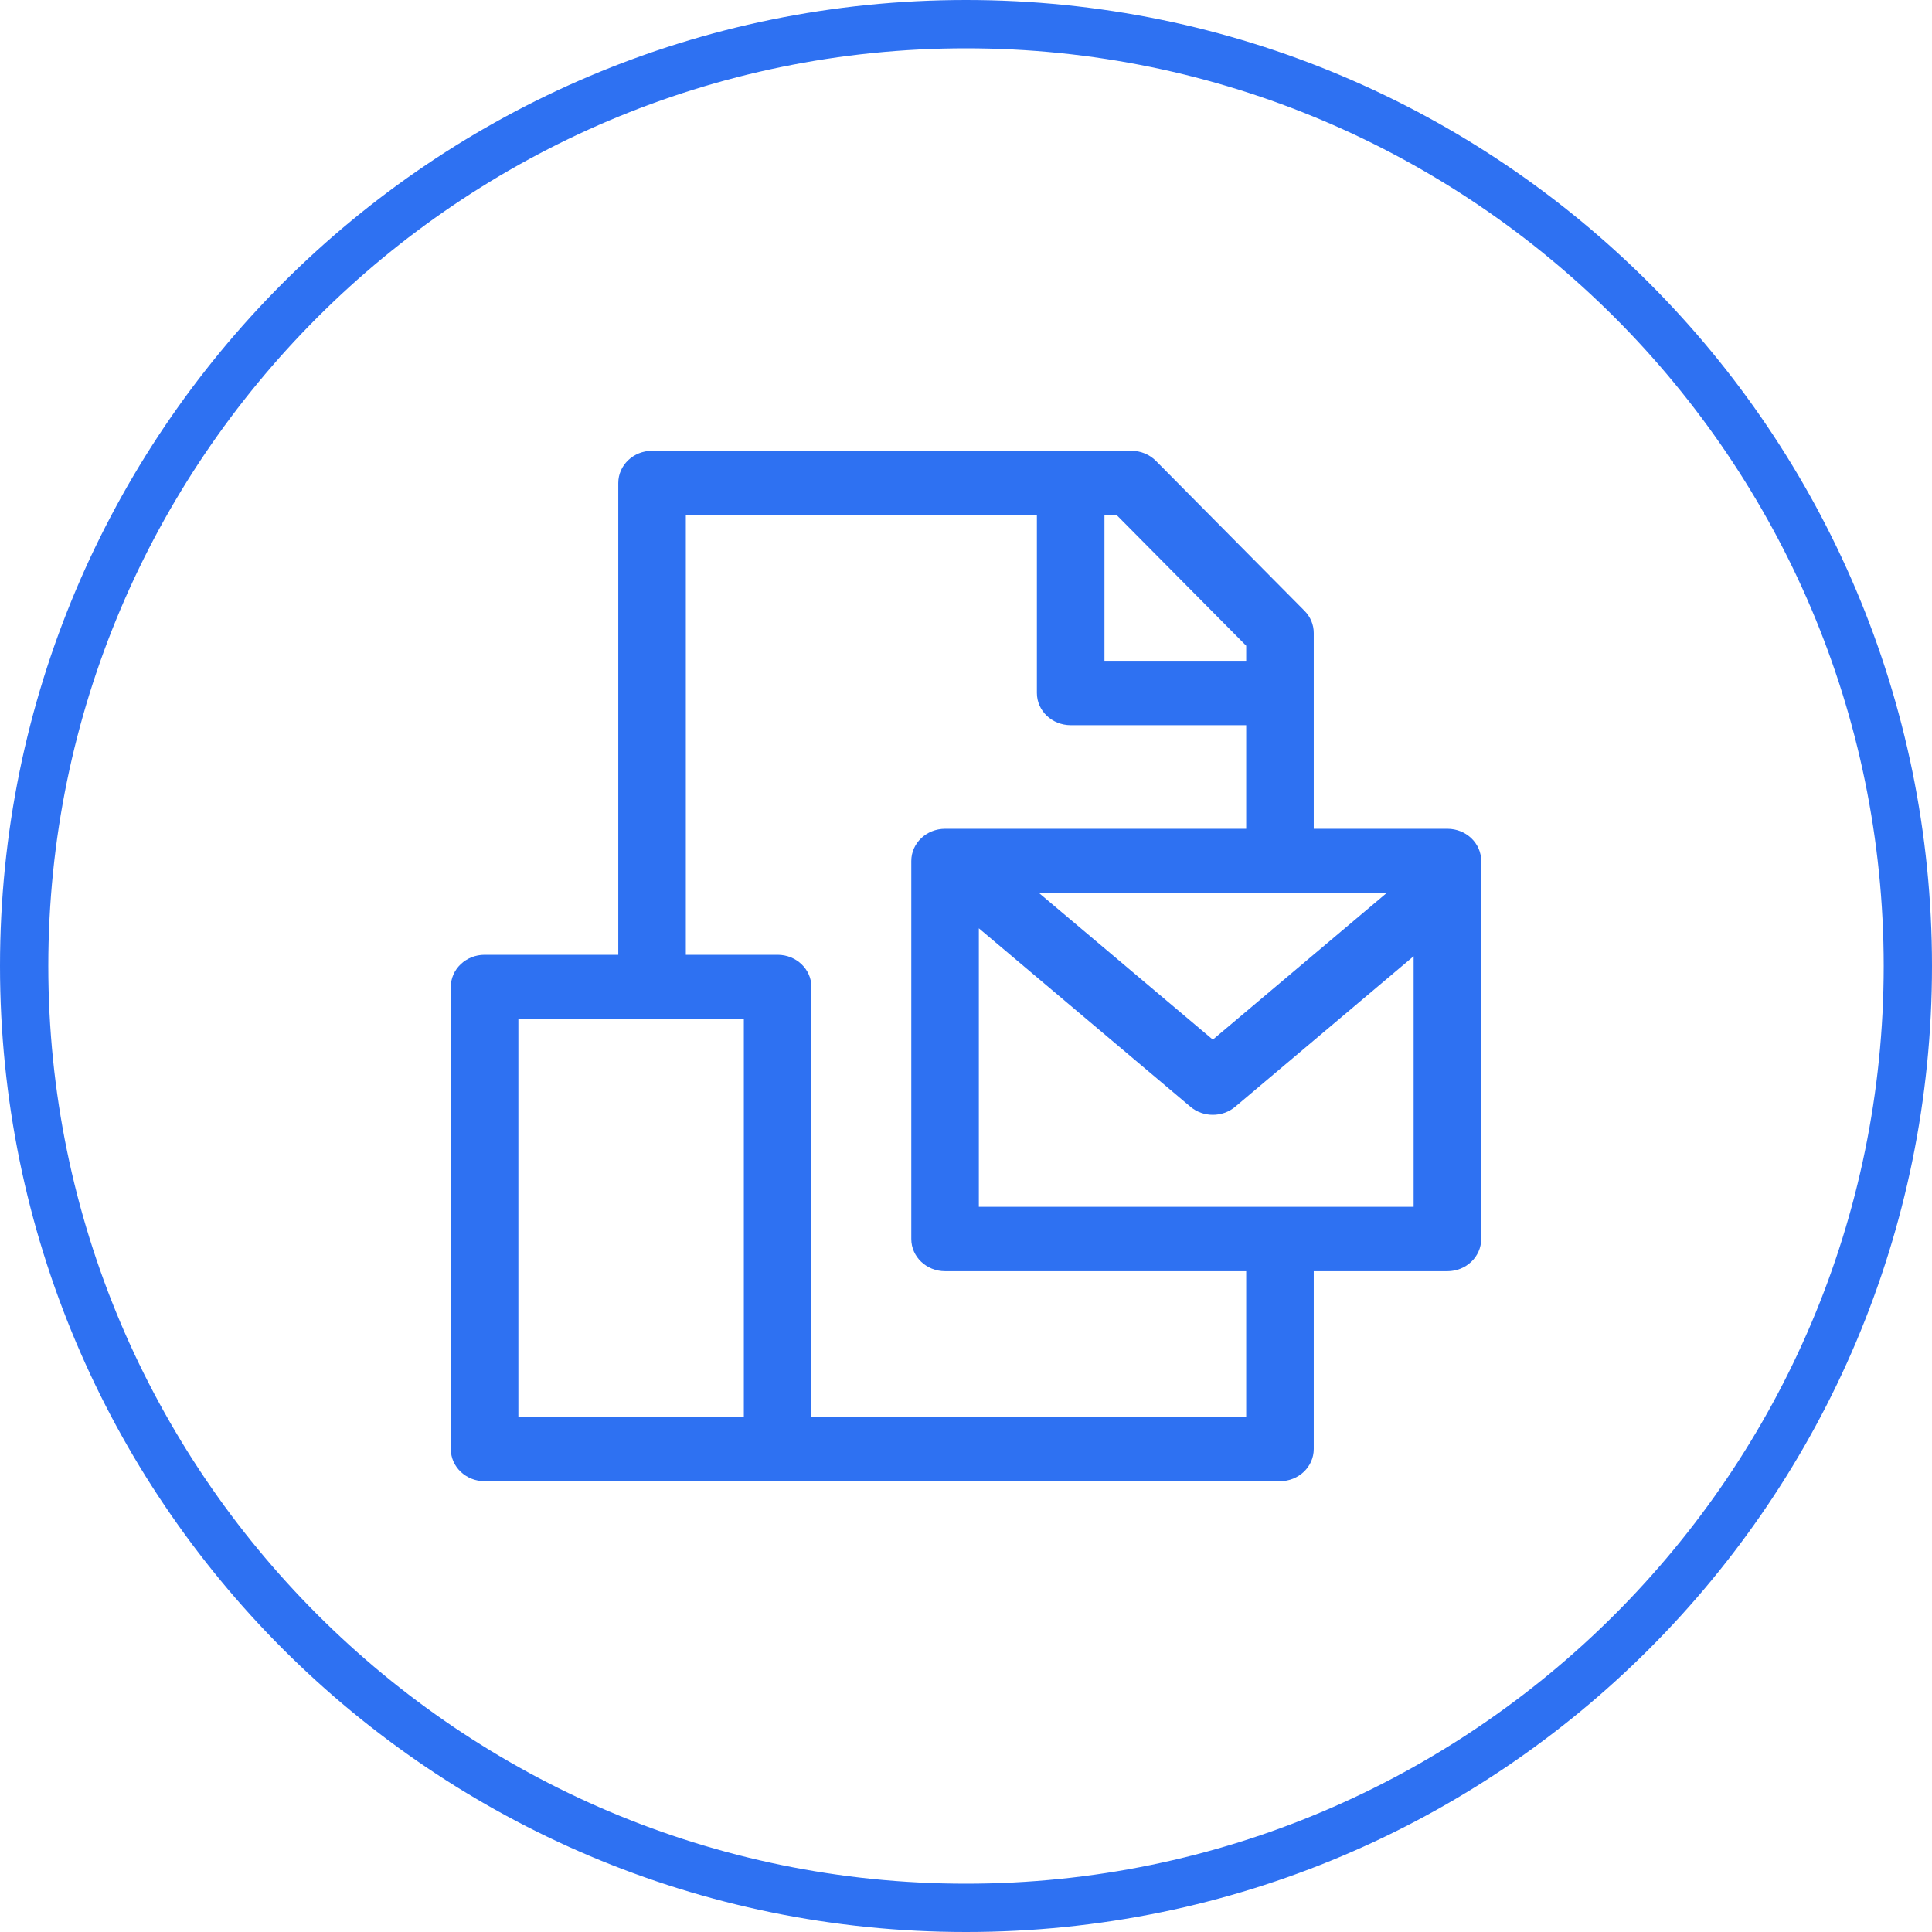
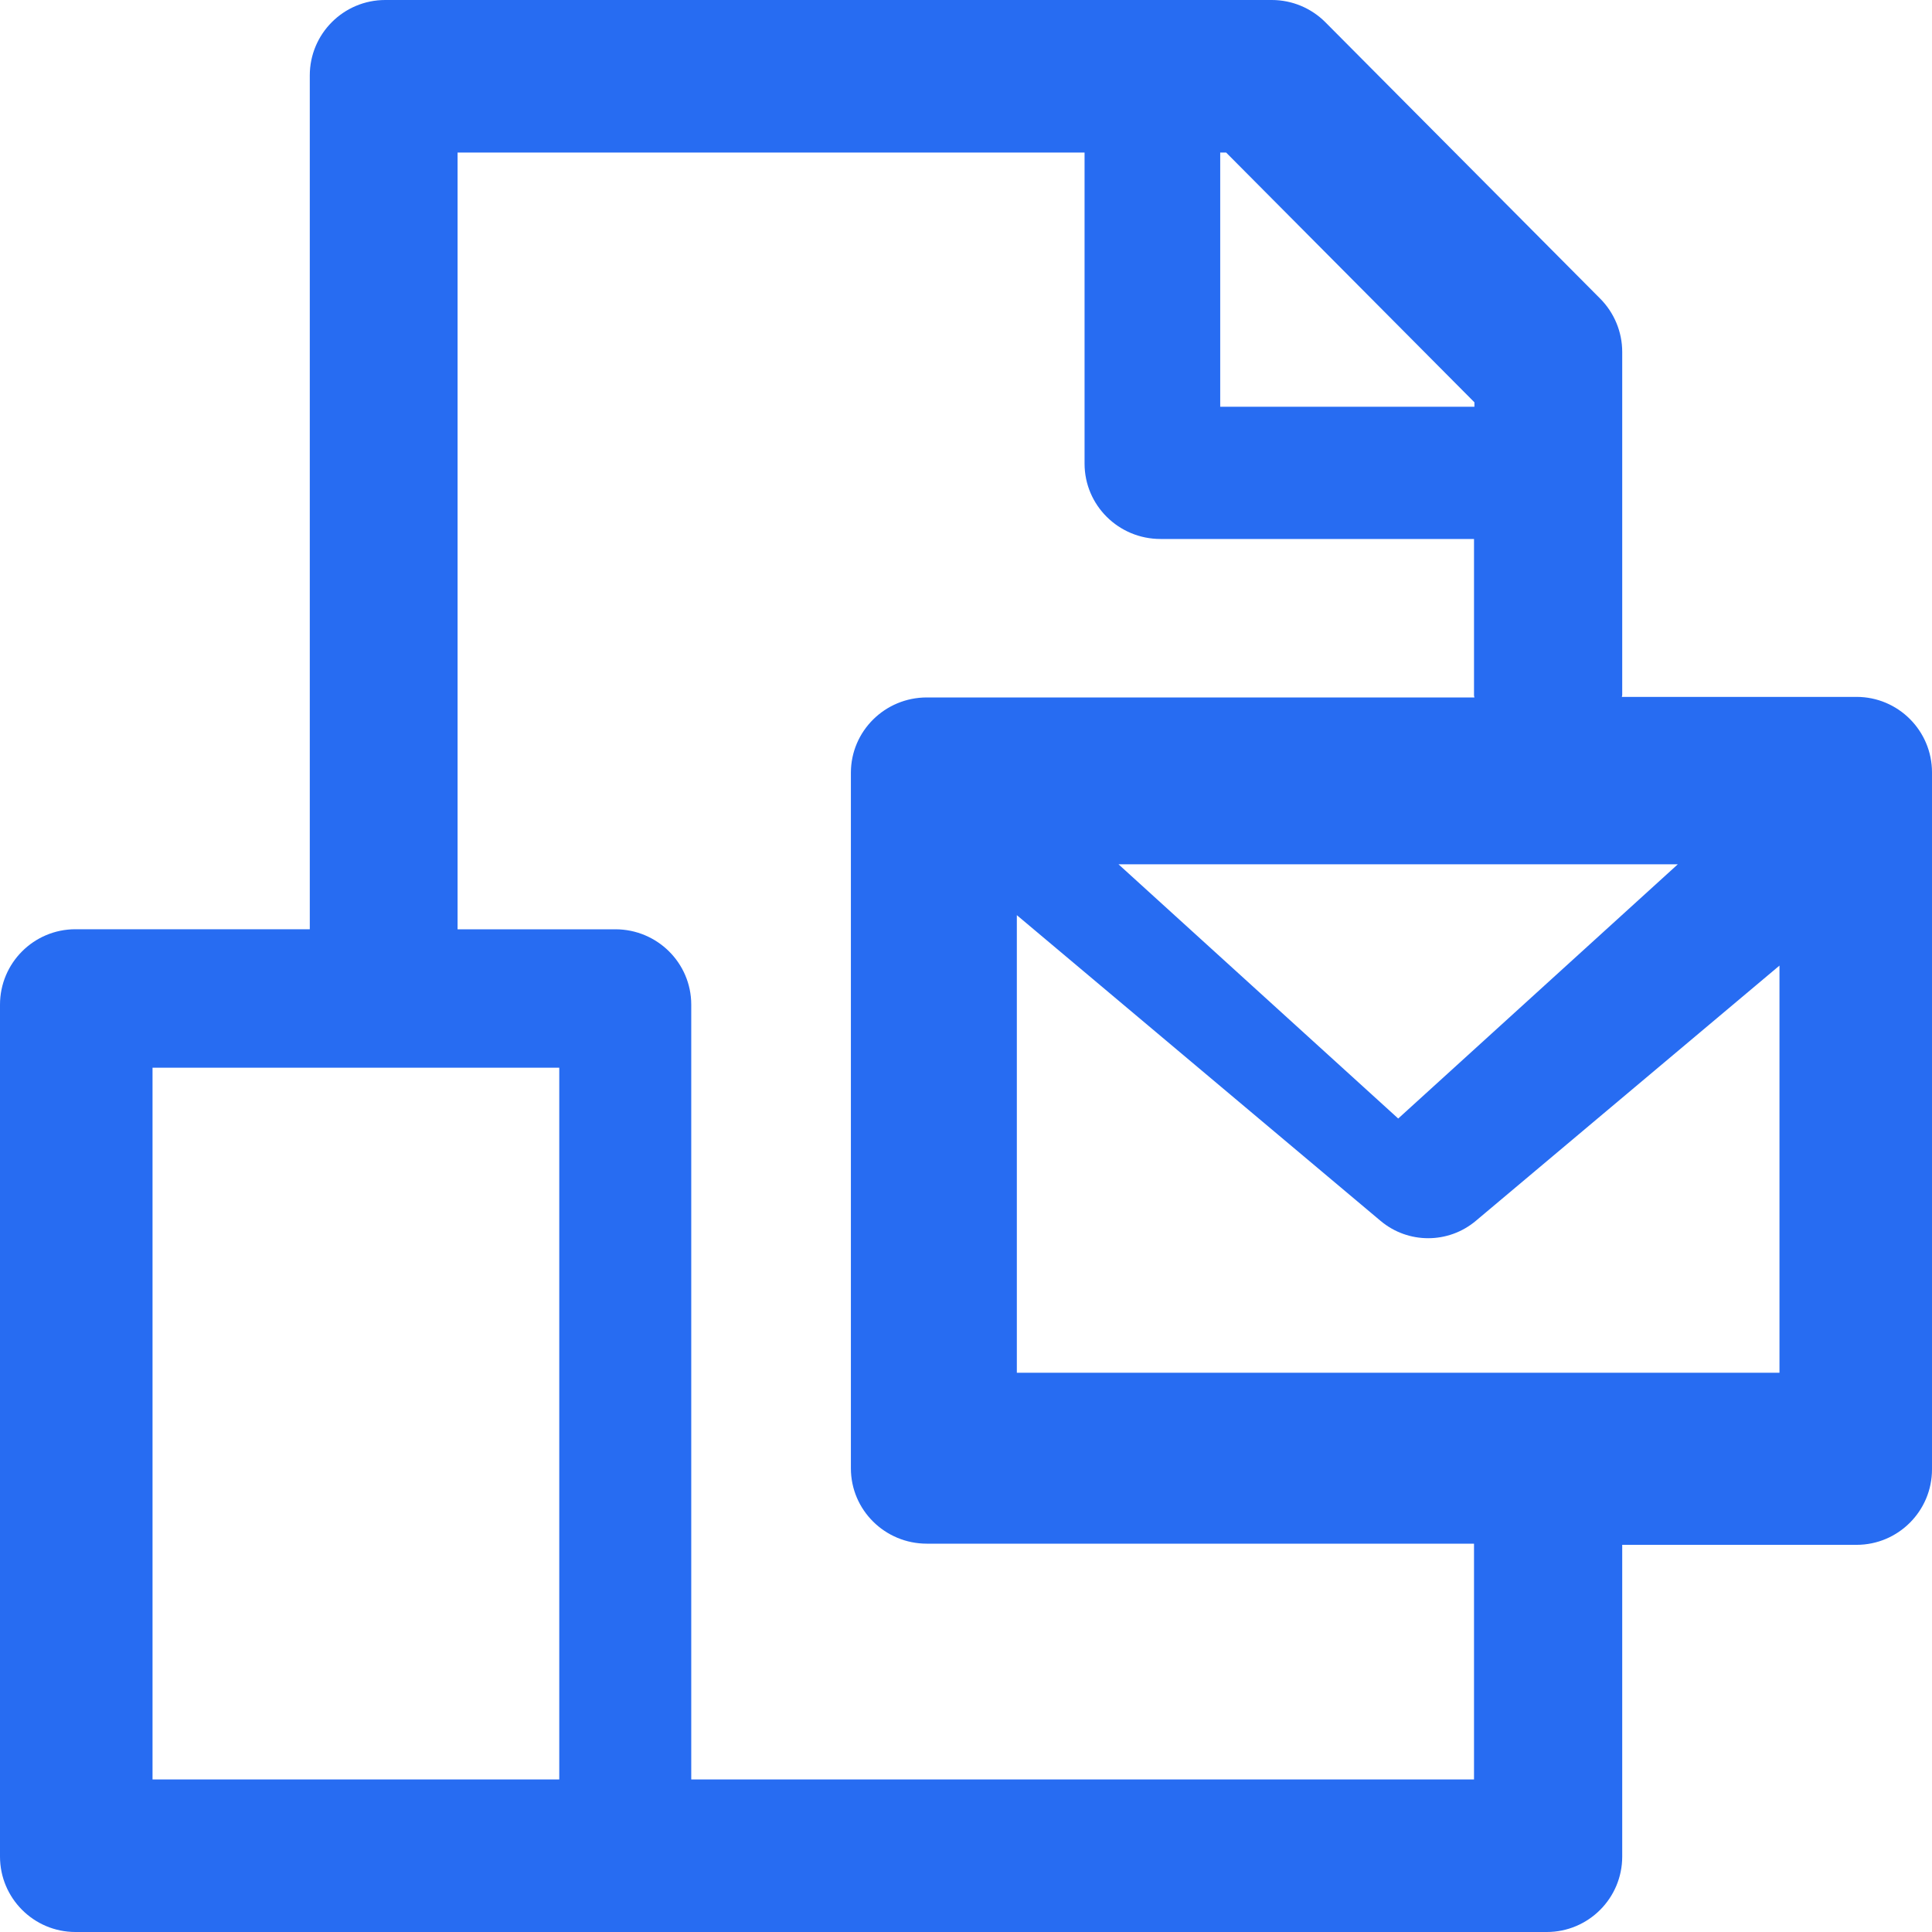
- <svg xmlns="http://www.w3.org/2000/svg" width="120px" height="120px" viewBox="0 0 120 120" version="1.1">
-   <g id="Page-1" stroke="none" stroke-width="1" fill="none" fill-rule="evenodd">
-     <g id="Home" transform="translate(-1060, -4065)" fill="#2E71F2">
-       <g id="Advantages-#2" transform="translate(0, 3709)">
-         <path d="M1120,356 C1153.137,356 1180,382.862 1180,415.999 L1180,416 C1180,449.137 1153.137,476 1120,476 C1086.863,476 1060,449.137 1060,416 L1060,415.999 C1060,382.862 1086.863,356 1120,356 Z M1120,359 C1088.57,359 1063,384.57 1063,415.999 C1063,447.429 1088.57,473 1120,473 C1151.43,473 1177,447.43 1177,416 C1177,384.57 1151.43,359 1120,359 Z M1149.902,407.478 C1151.061,407.478 1152,408.373 1152,409.478 L1152,432.956 C1152,434.061 1151.061,434.956 1149.902,434.956 L1141.599,434.956 L1141.599,446 C1141.599,447.105 1140.66,448 1139.501,448 L1090.098,448 C1088.94,448 1088,447.105 1088,446 L1088,417.304 C1088,416.199 1088.94,415.304 1090.098,415.304 L1098.402,415.304 L1098.402,386 C1098.402,384.896 1099.341,384 1100.499,384 L1130.271,384 C1130.847,384 1131.4,384.227 1131.797,384.627 L1141.028,393.941 C1141.395,394.312 1141.599,394.803 1141.599,395.314 L1141.599,407.478 L1149.902,407.478 Z M1146.114,411.478 L1124.547,411.478 L1135.331,420.573 L1146.114,411.478 Z M1137.403,396.108 L1129.366,388 L1128.6,388 L1128.6,397.043 L1137.403,397.043 L1137.403,396.108 Z M1100.499,444 L1106.201,444 L1106.201,419.304 L1092.197,419.304 L1092.197,444 L1100.499,444 Z M1137.403,444 L1137.403,434.956 L1118.7,434.956 C1117.542,434.956 1116.602,434.061 1116.602,432.956 L1116.602,409.478 C1116.602,408.373 1117.542,407.478 1118.7,407.478 L1137.403,407.478 L1137.403,401.043 L1126.502,401.043 C1125.342,401.043 1124.403,400.148 1124.403,399.043 L1124.403,388 L1102.598,388 L1102.598,415.304 L1108.3,415.304 C1109.459,415.304 1110.398,416.199 1110.398,417.304 L1110.398,444 L1137.403,444 Z M1120.798,430.956 L1147.803,430.956 L1147.803,415.394 L1136.721,424.742 C1136.324,425.077 1135.827,425.244 1135.331,425.244 C1134.833,425.244 1134.337,425.077 1133.94,424.742 L1120.798,413.658 L1120.798,430.956 Z" id="Icon-100x100" />
+ <svg xmlns="http://www.w3.org/2000/svg" width="38px" height="38px" viewBox="0 0 38 38" version="1.1">
+   <g id="Web" stroke="none" stroke-width="1" fill="none" fill-rule="evenodd">
+     <g id="About" transform="translate(-1102, -2958)" fill="#276CF2">
+       <g id="#5" transform="translate(0, 2400)">
+         <path d="M1138.516,571.707 L1133.9,571.707 C1133.9,571.694 1133.907,571.682 1133.907,571.669 L1133.907,564.922 C1133.907,564.53 1133.751,564.154 1133.476,563.876 L1128.069,558.438 C1127.79,558.158 1127.411,558 1127.016,558 L1109.577,558 C1108.757,558 1108.093,558.665 1108.093,559.484 L1108.093,576.277 L1103.484,576.277 C1102.665,576.277 1102,576.941 1102,577.761 L1102,594.516 C1102,595.335 1102.665,596 1103.484,596 L1132.423,596 C1133.243,596 1133.907,595.335 1133.907,594.516 L1133.907,588.385 L1138.516,588.385 C1139.335,588.385 1140,587.72 1140,586.9 L1140,573.192 C1140,572.372 1139.335,571.707 1138.516,571.707 L1138.516,571.707 Z M1135,575 L1129.501,580 L1124,575 L1135,575 L1135,575 Z M1126,561 L1126.116,561 L1131,565.913 L1131,566 L1126,566 L1126,561 L1126,561 Z M1105,579 L1113,579 L1113,593 L1105,593 L1105,579 Z M1130.992,593 L1115.596,593 L1115.596,577.76 C1115.596,576.941 1114.927,576.278 1114.103,576.278 L1111,576.278 L1111,561 L1123.332,561 L1123.332,567.119 C1123.332,567.938 1124.001,568.601 1124.825,568.601 L1130.992,568.601 L1130.992,571.68 C1130.992,571.693 1130.999,571.705 1131,571.718 L1120.229,571.718 C1119.405,571.718 1118.736,572.381 1118.736,573.199 L1118.736,586.881 C1118.736,587.699 1119.405,588.362 1120.229,588.362 L1130.992,588.362 L1130.992,593 L1130.992,593 Z M1137,585 L1122,585 L1122,576 L1129.154,582.013 C1129.424,582.24 1129.757,582.354 1130.091,582.354 C1130.424,582.354 1130.757,582.24 1131.027,582.013 L1137,576.992 L1137,585 L1137,585 Z" id="Icon-32x32" />
      </g>
    </g>
  </g>
</svg>
